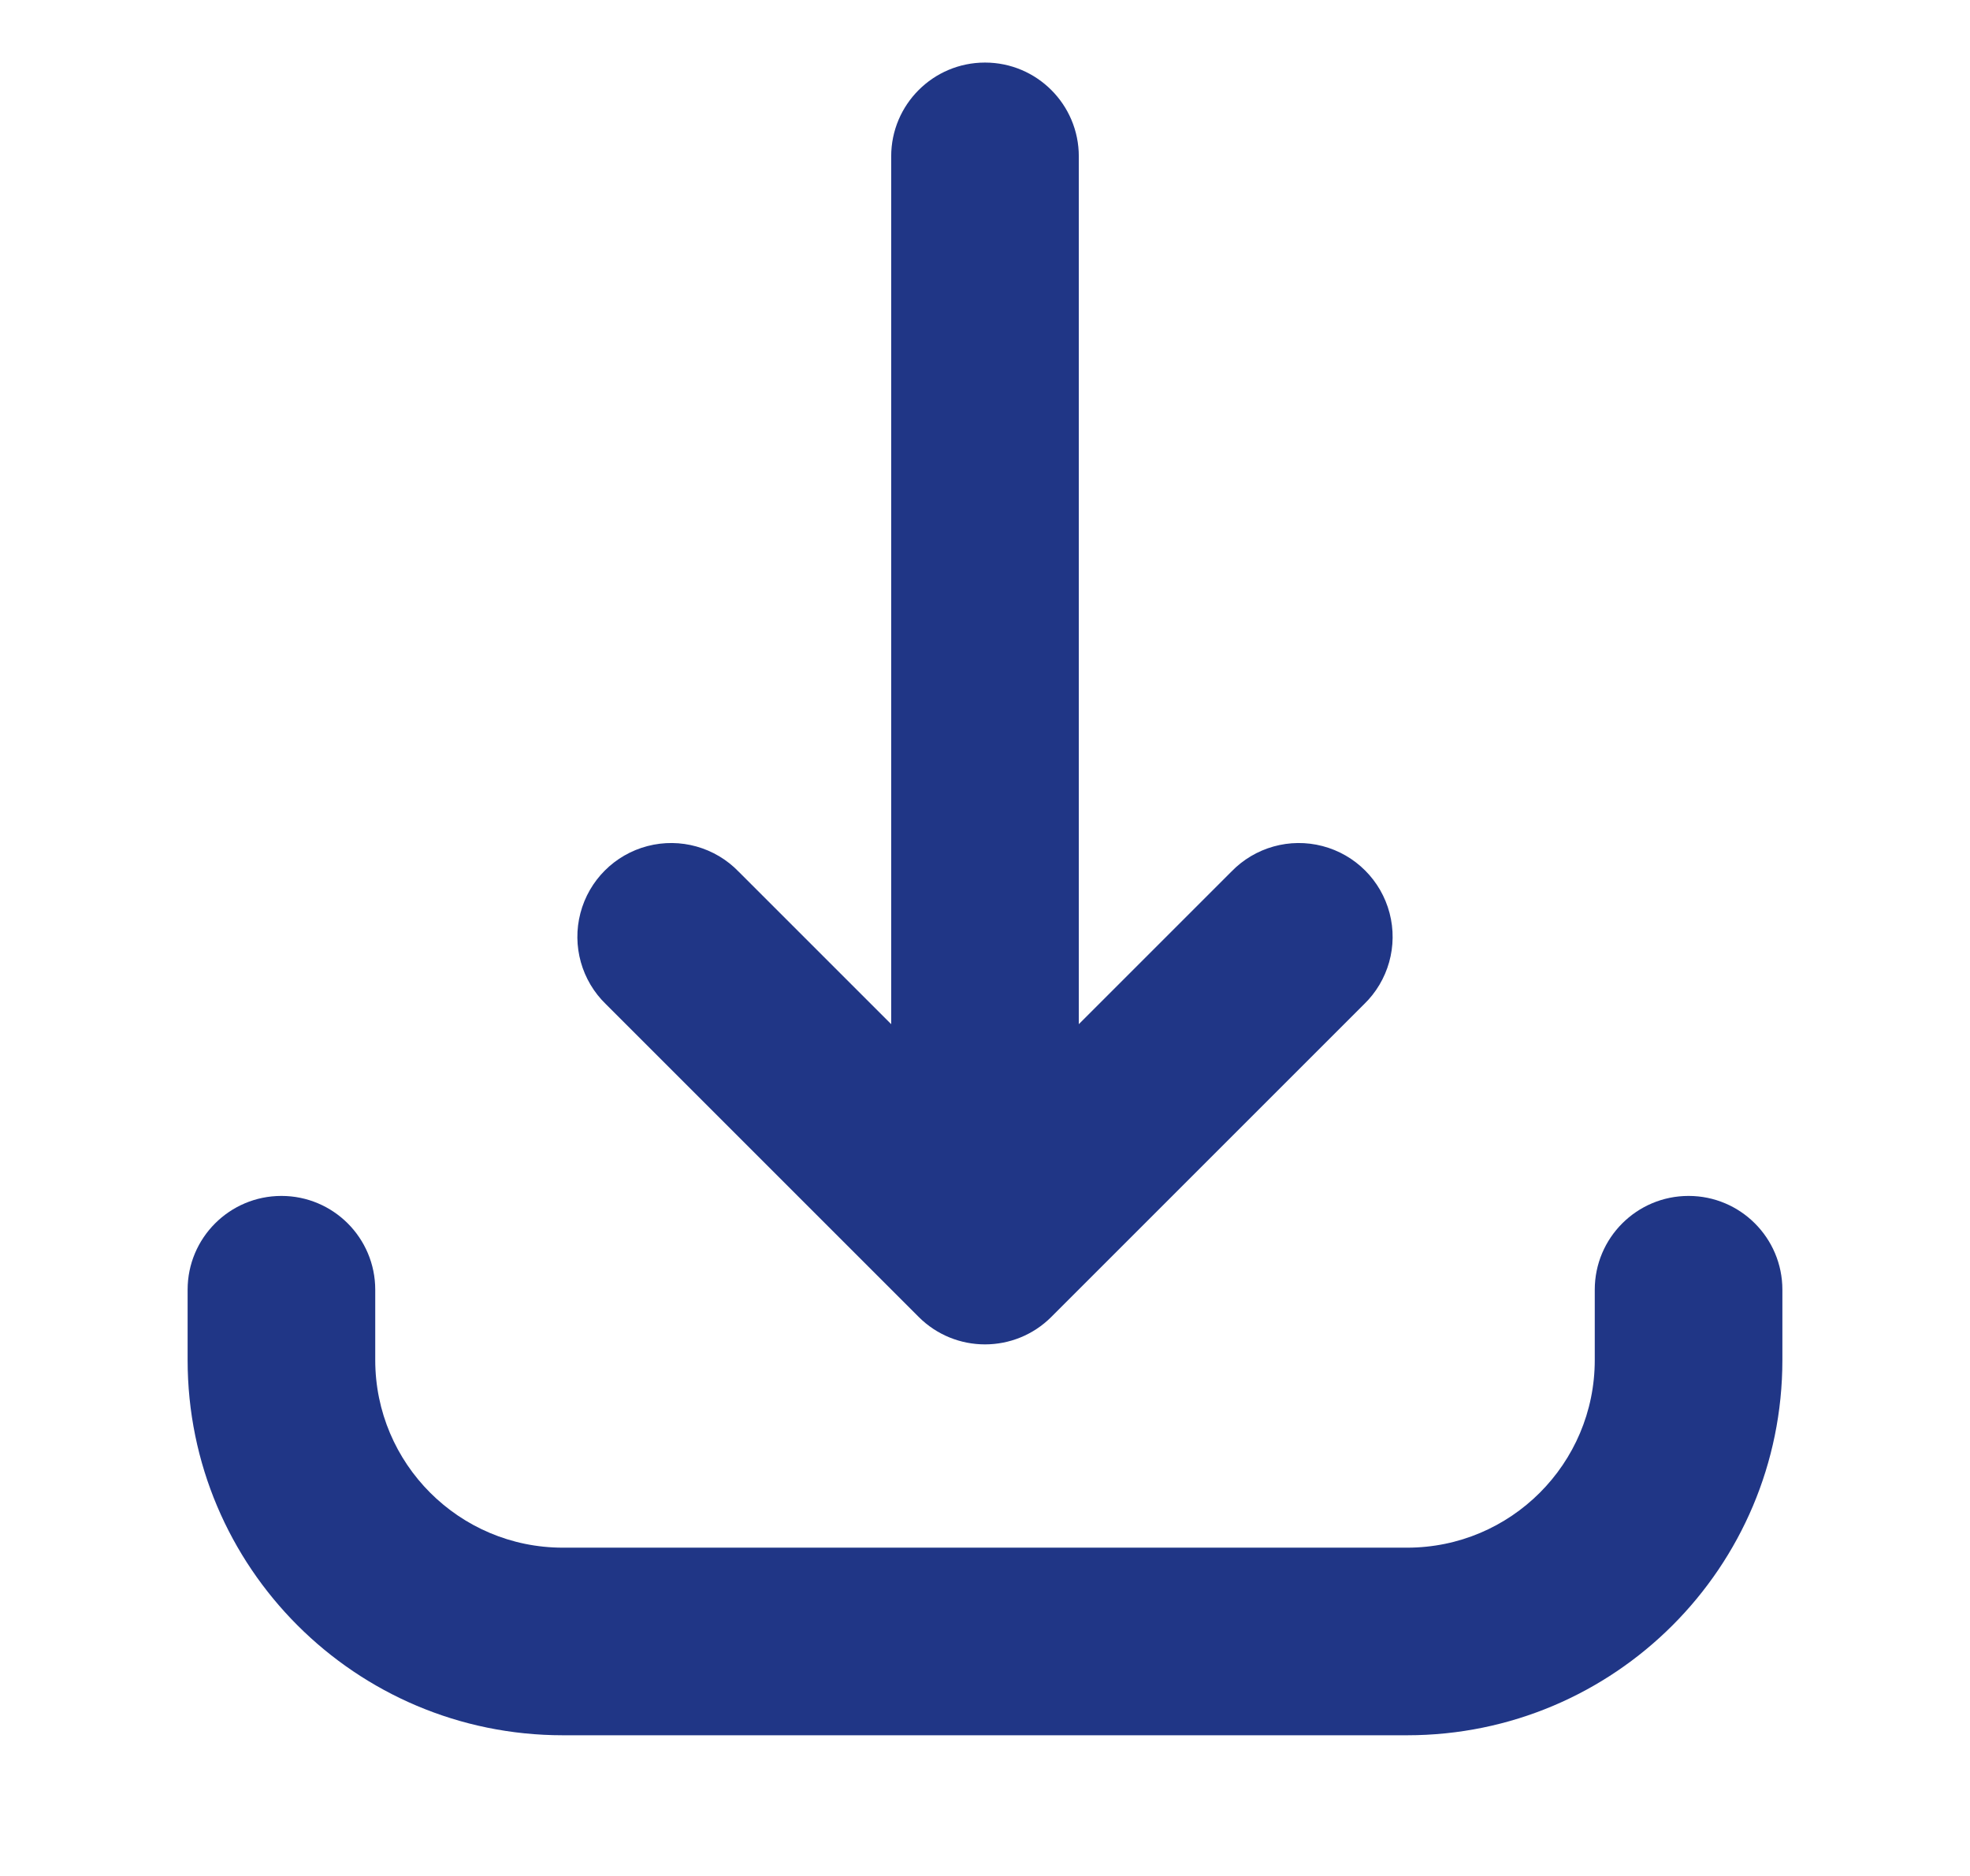
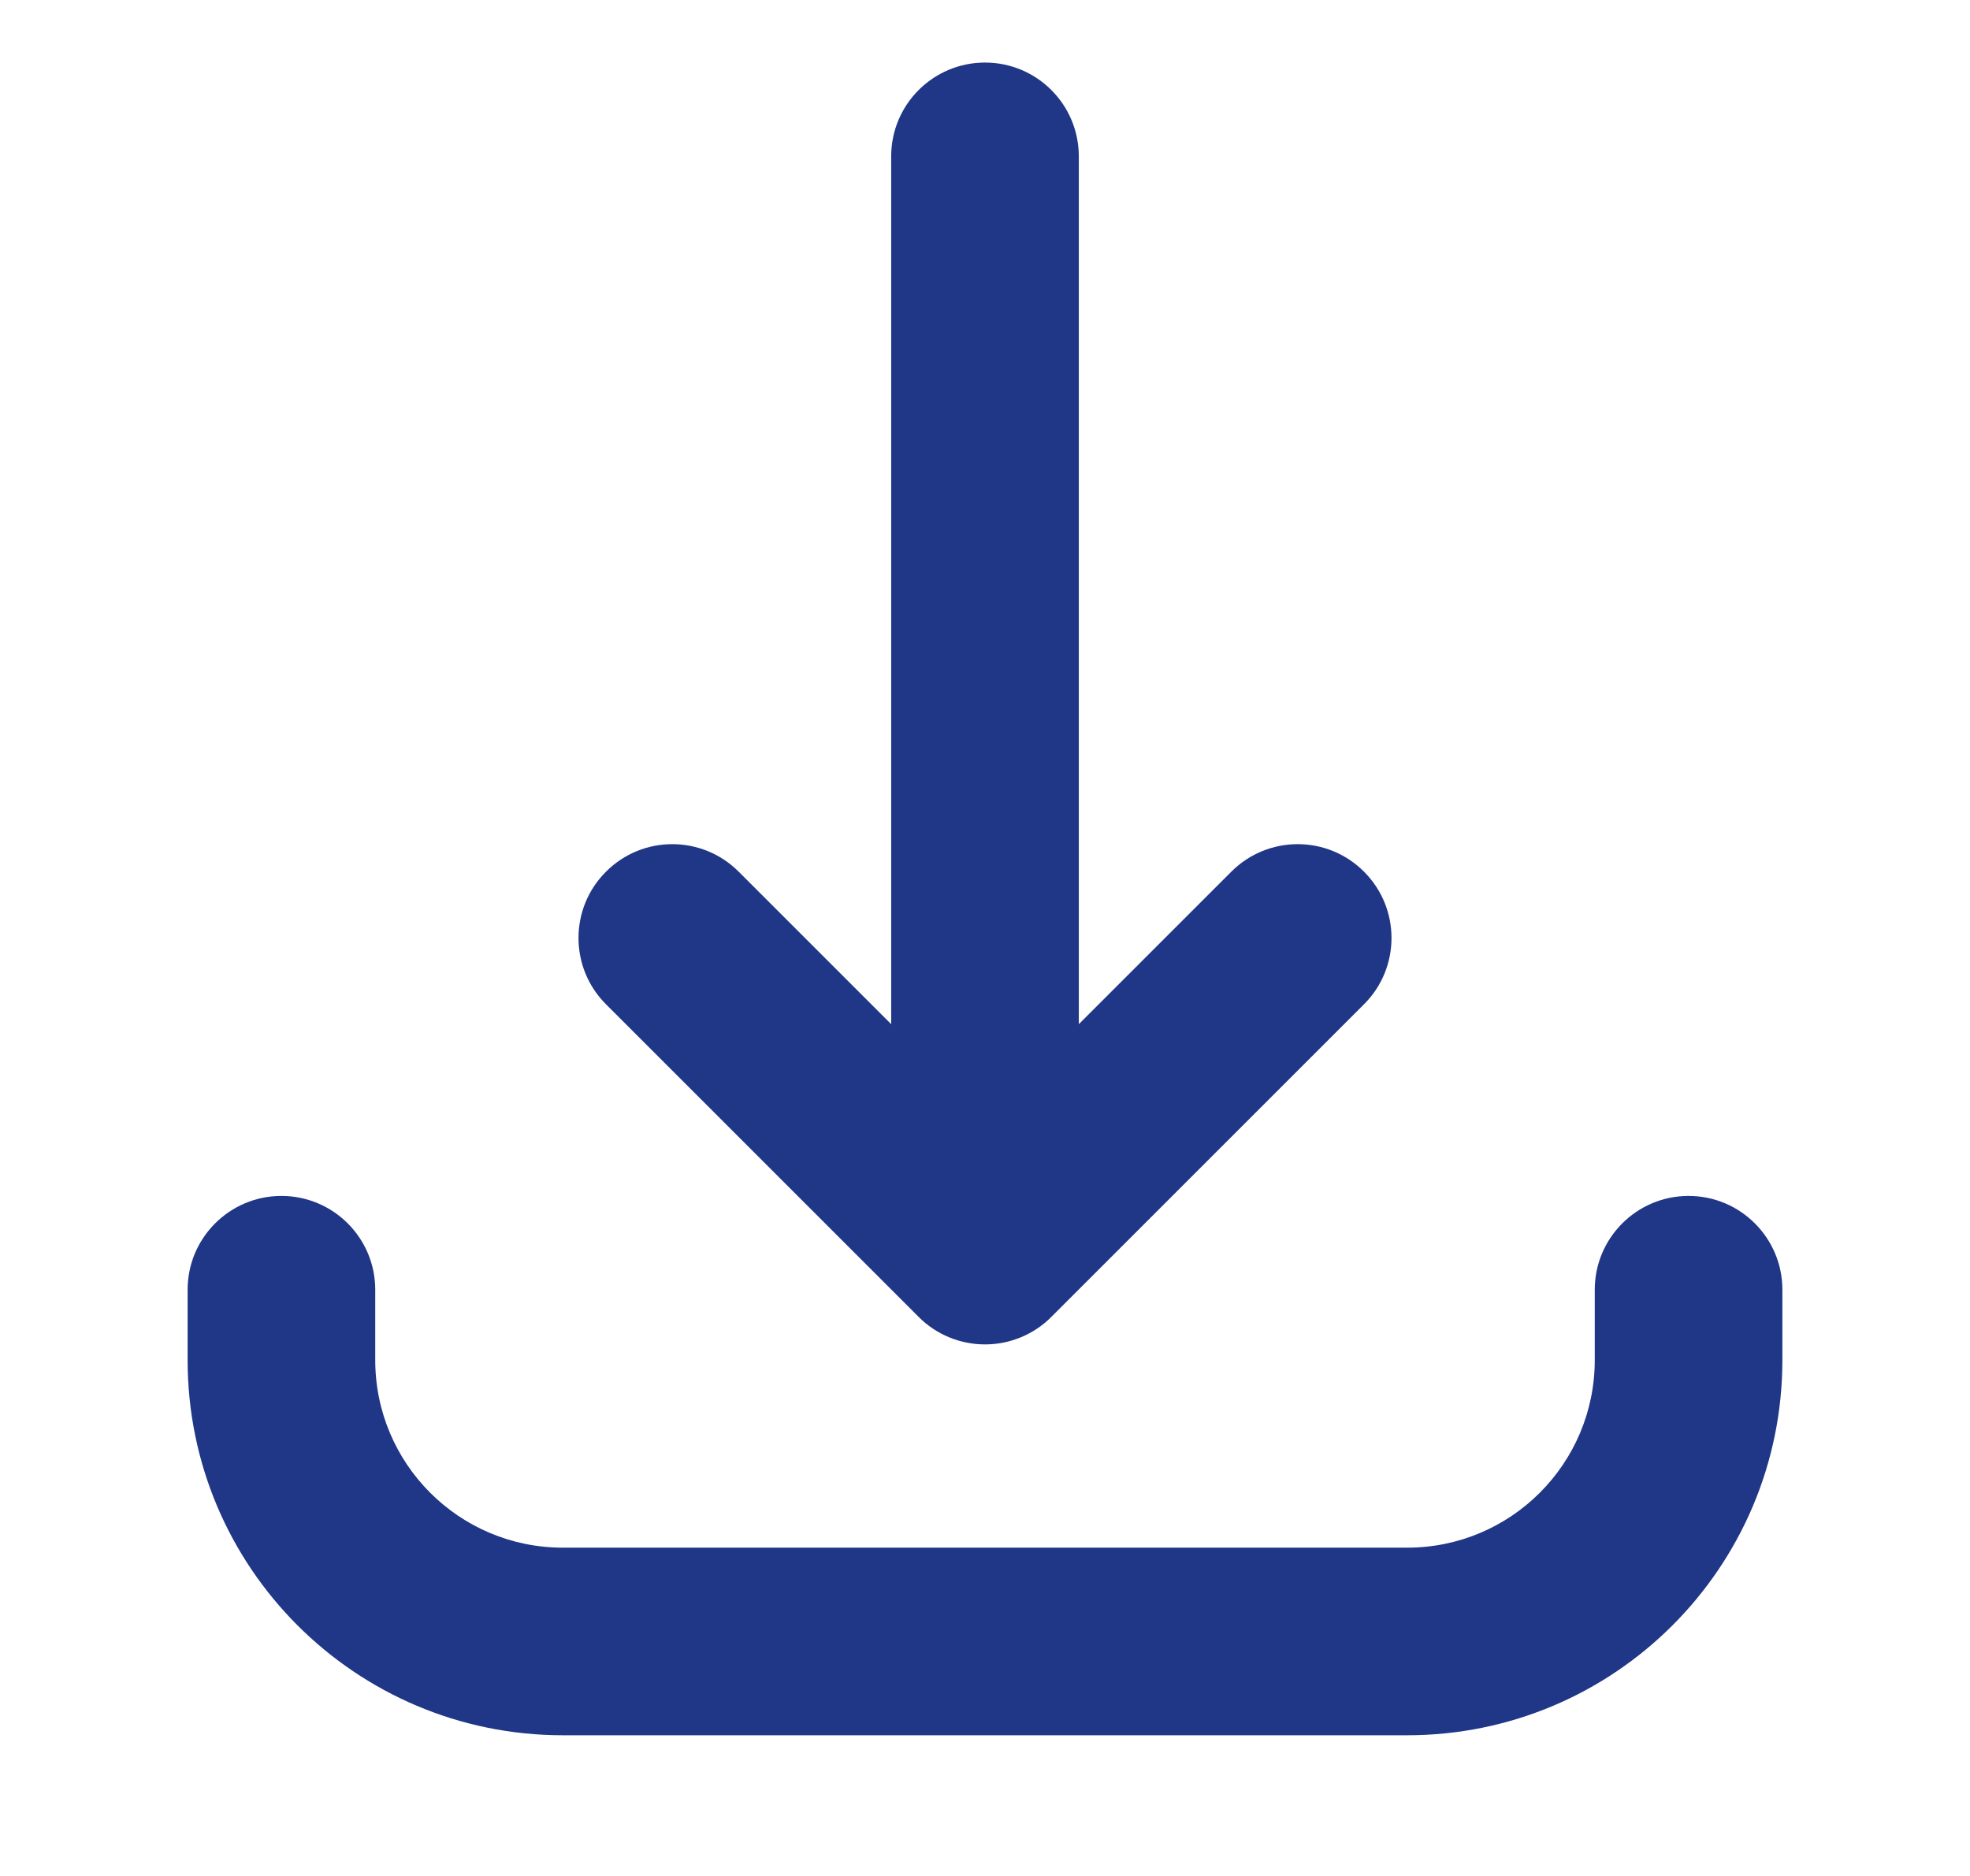
- <svg xmlns="http://www.w3.org/2000/svg" width="21" height="20" fill="none">
-   <path fill-rule="evenodd" clip-rule="evenodd" d="M4 13.75a1 1 0 10-2 0v.75a4 4 0 004 4h9a4 4 0 004-4v-.75a1 1 0 10-2 0v.75a2 2 0 01-2 2H6a2 2 0 01-2-2v-.75zm7.207.29a1 1 0 01-1.414 0L6.46 10.707a1 1 0 111.414-1.414L9.5 10.919V1.667a1 1 0 012 0v9.252l1.626-1.626a1 1 0 111.414 1.414l-3.333 3.333z" fill="#203686" />
+ <svg xmlns="http://www.w3.org/2000/svg" width="21" height="20" viewBox="0 0 21 20" fill="none">
+   <path fill-rule="evenodd" clip-rule="evenodd" d="M4 13.75C4 13.198 3.552 12.75 3 12.75C2.448 12.75 2 13.198 2 13.75L2 14.5C2 16.709 3.791 18.5 6 18.5L15 18.5C17.209 18.5 19 16.709 19 14.5L19 13.75C19 13.198 18.552 12.75 18 12.75C17.448 12.75 17 13.198 17 13.75L17 14.5C17 15.605 16.105 16.5 15 16.5L6 16.5C4.895 16.5 4 15.605 4 14.5L4 13.75ZM11.207 14.04C11.02 14.228 10.765 14.333 10.5 14.333C10.235 14.333 9.98 14.228 9.793 14.04L6.46 10.707C6.069 10.317 6.069 9.683 6.46 9.293C6.85 8.902 7.483 8.902 7.874 9.293L9.5 10.919L9.5 1.667C9.5 1.114 9.948 0.667 10.5 0.667C11.052 0.667 11.5 1.114 11.5 1.667L11.5 10.919L13.126 9.293C13.517 8.902 14.15 8.902 14.54 9.293C14.931 9.683 14.931 10.317 14.54 10.707L11.207 14.04Z" fill="#203686" />
</svg>
